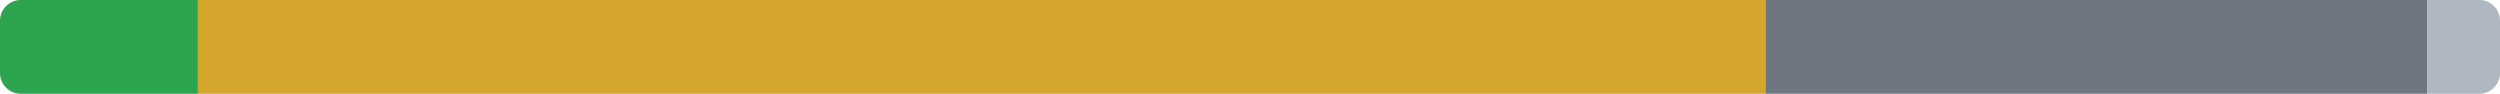
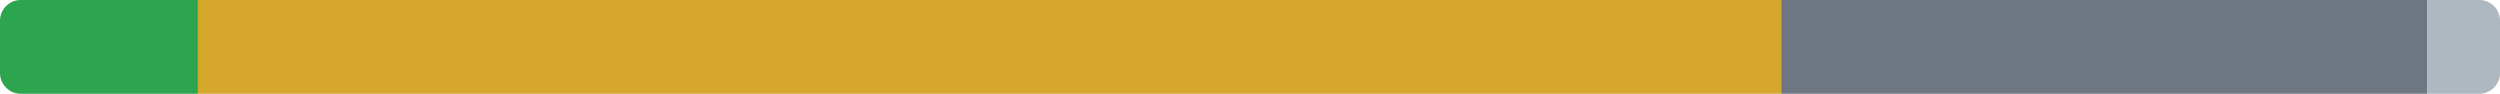
- <svg xmlns="http://www.w3.org/2000/svg" width="480" height="18" viewBox="0 0 480 18" role="img" aria-label="All tracked modules: 14 ported, 111 partial, 47 blocked, 5 not started of 177 modules">
+ <svg xmlns="http://www.w3.org/2000/svg" width="480" height="18" viewBox="0 0 480 18" role="img" aria-label="All tracked modules: 14 ported, 112 partial, 46 blocked, 5 not started of 177 modules">
  <clipPath id="r">
    <rect width="480" height="18" rx="4" />
  </clipPath>
  <g clip-path="url(#r)">
    <rect width="480" height="18" fill="#8c959f" fill-opacity="0.25" />
    <rect x="0" width="38" height="18" fill="#2da44e" />
-     <rect x="38" width="301" height="18" fill="#d4a72c" />
-     <rect x="339" width="127" height="18" fill="#6e7781" />
+     <rect x="38" width="304" height="18" fill="#d4a72c" />
+     <rect x="342" width="124" height="18" fill="#6e7781" />
    <rect x="466" width="14" height="18" fill="#afb8c1" />
  </g>
</svg>
